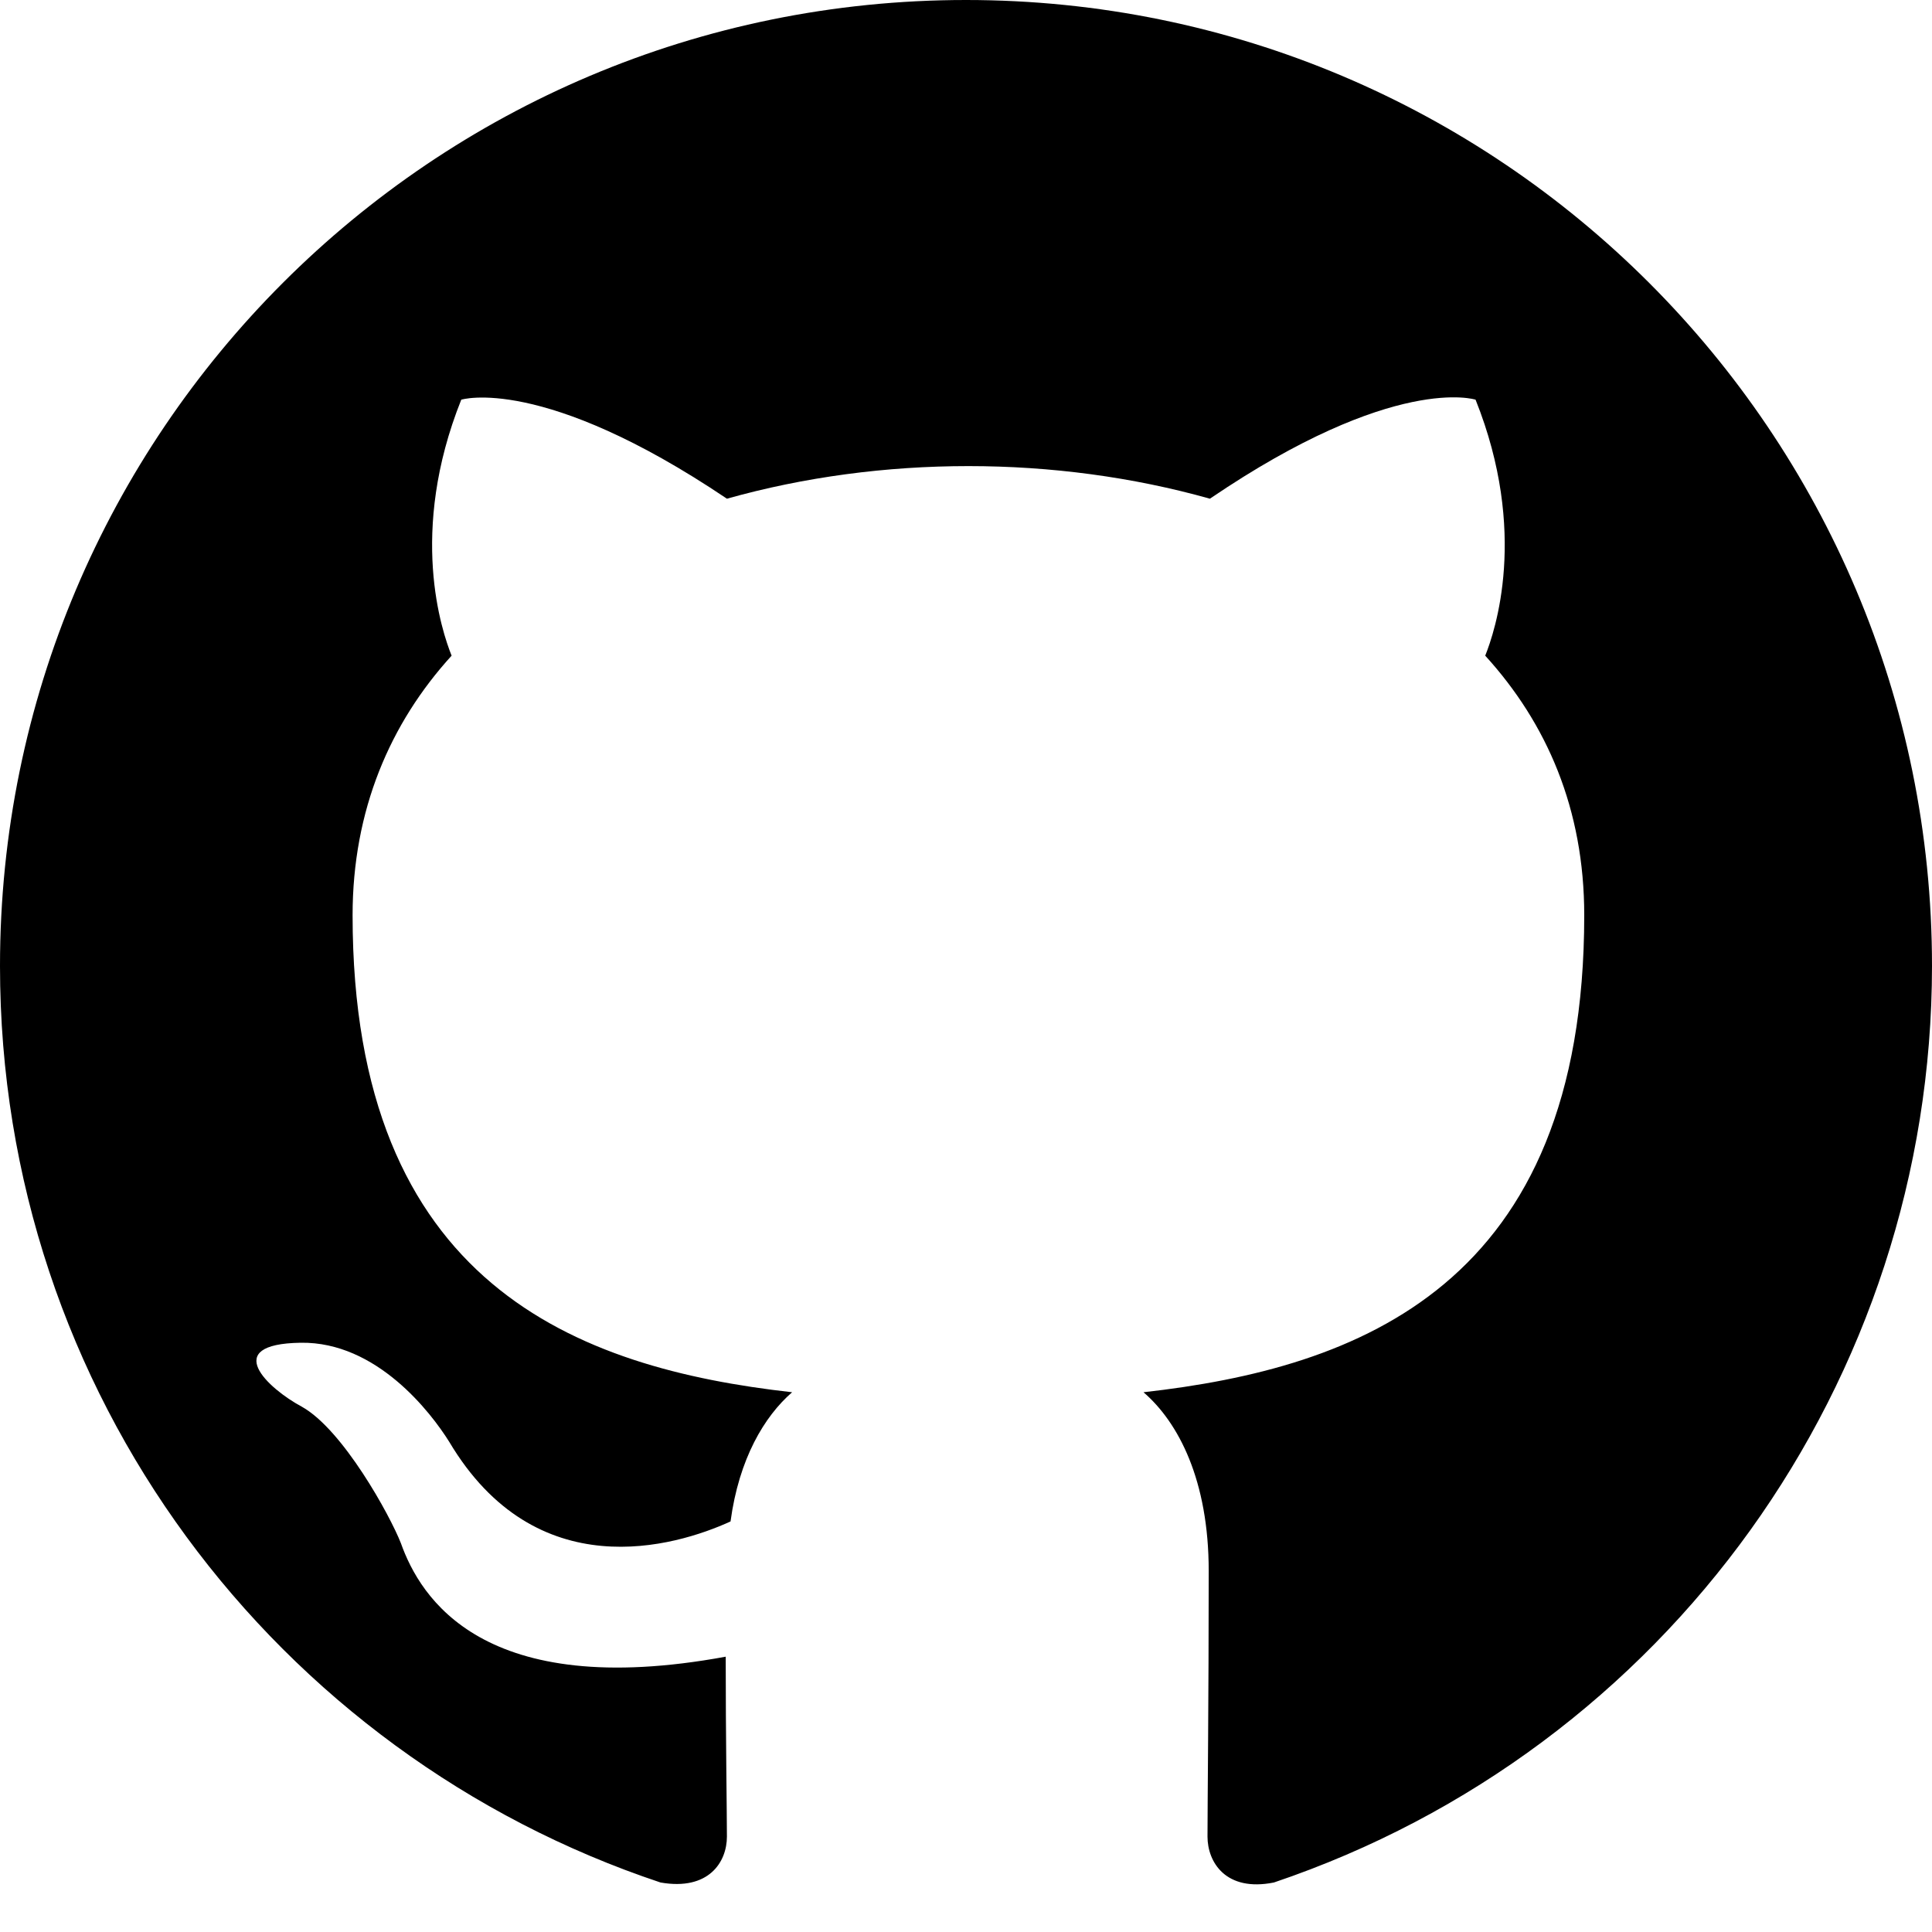
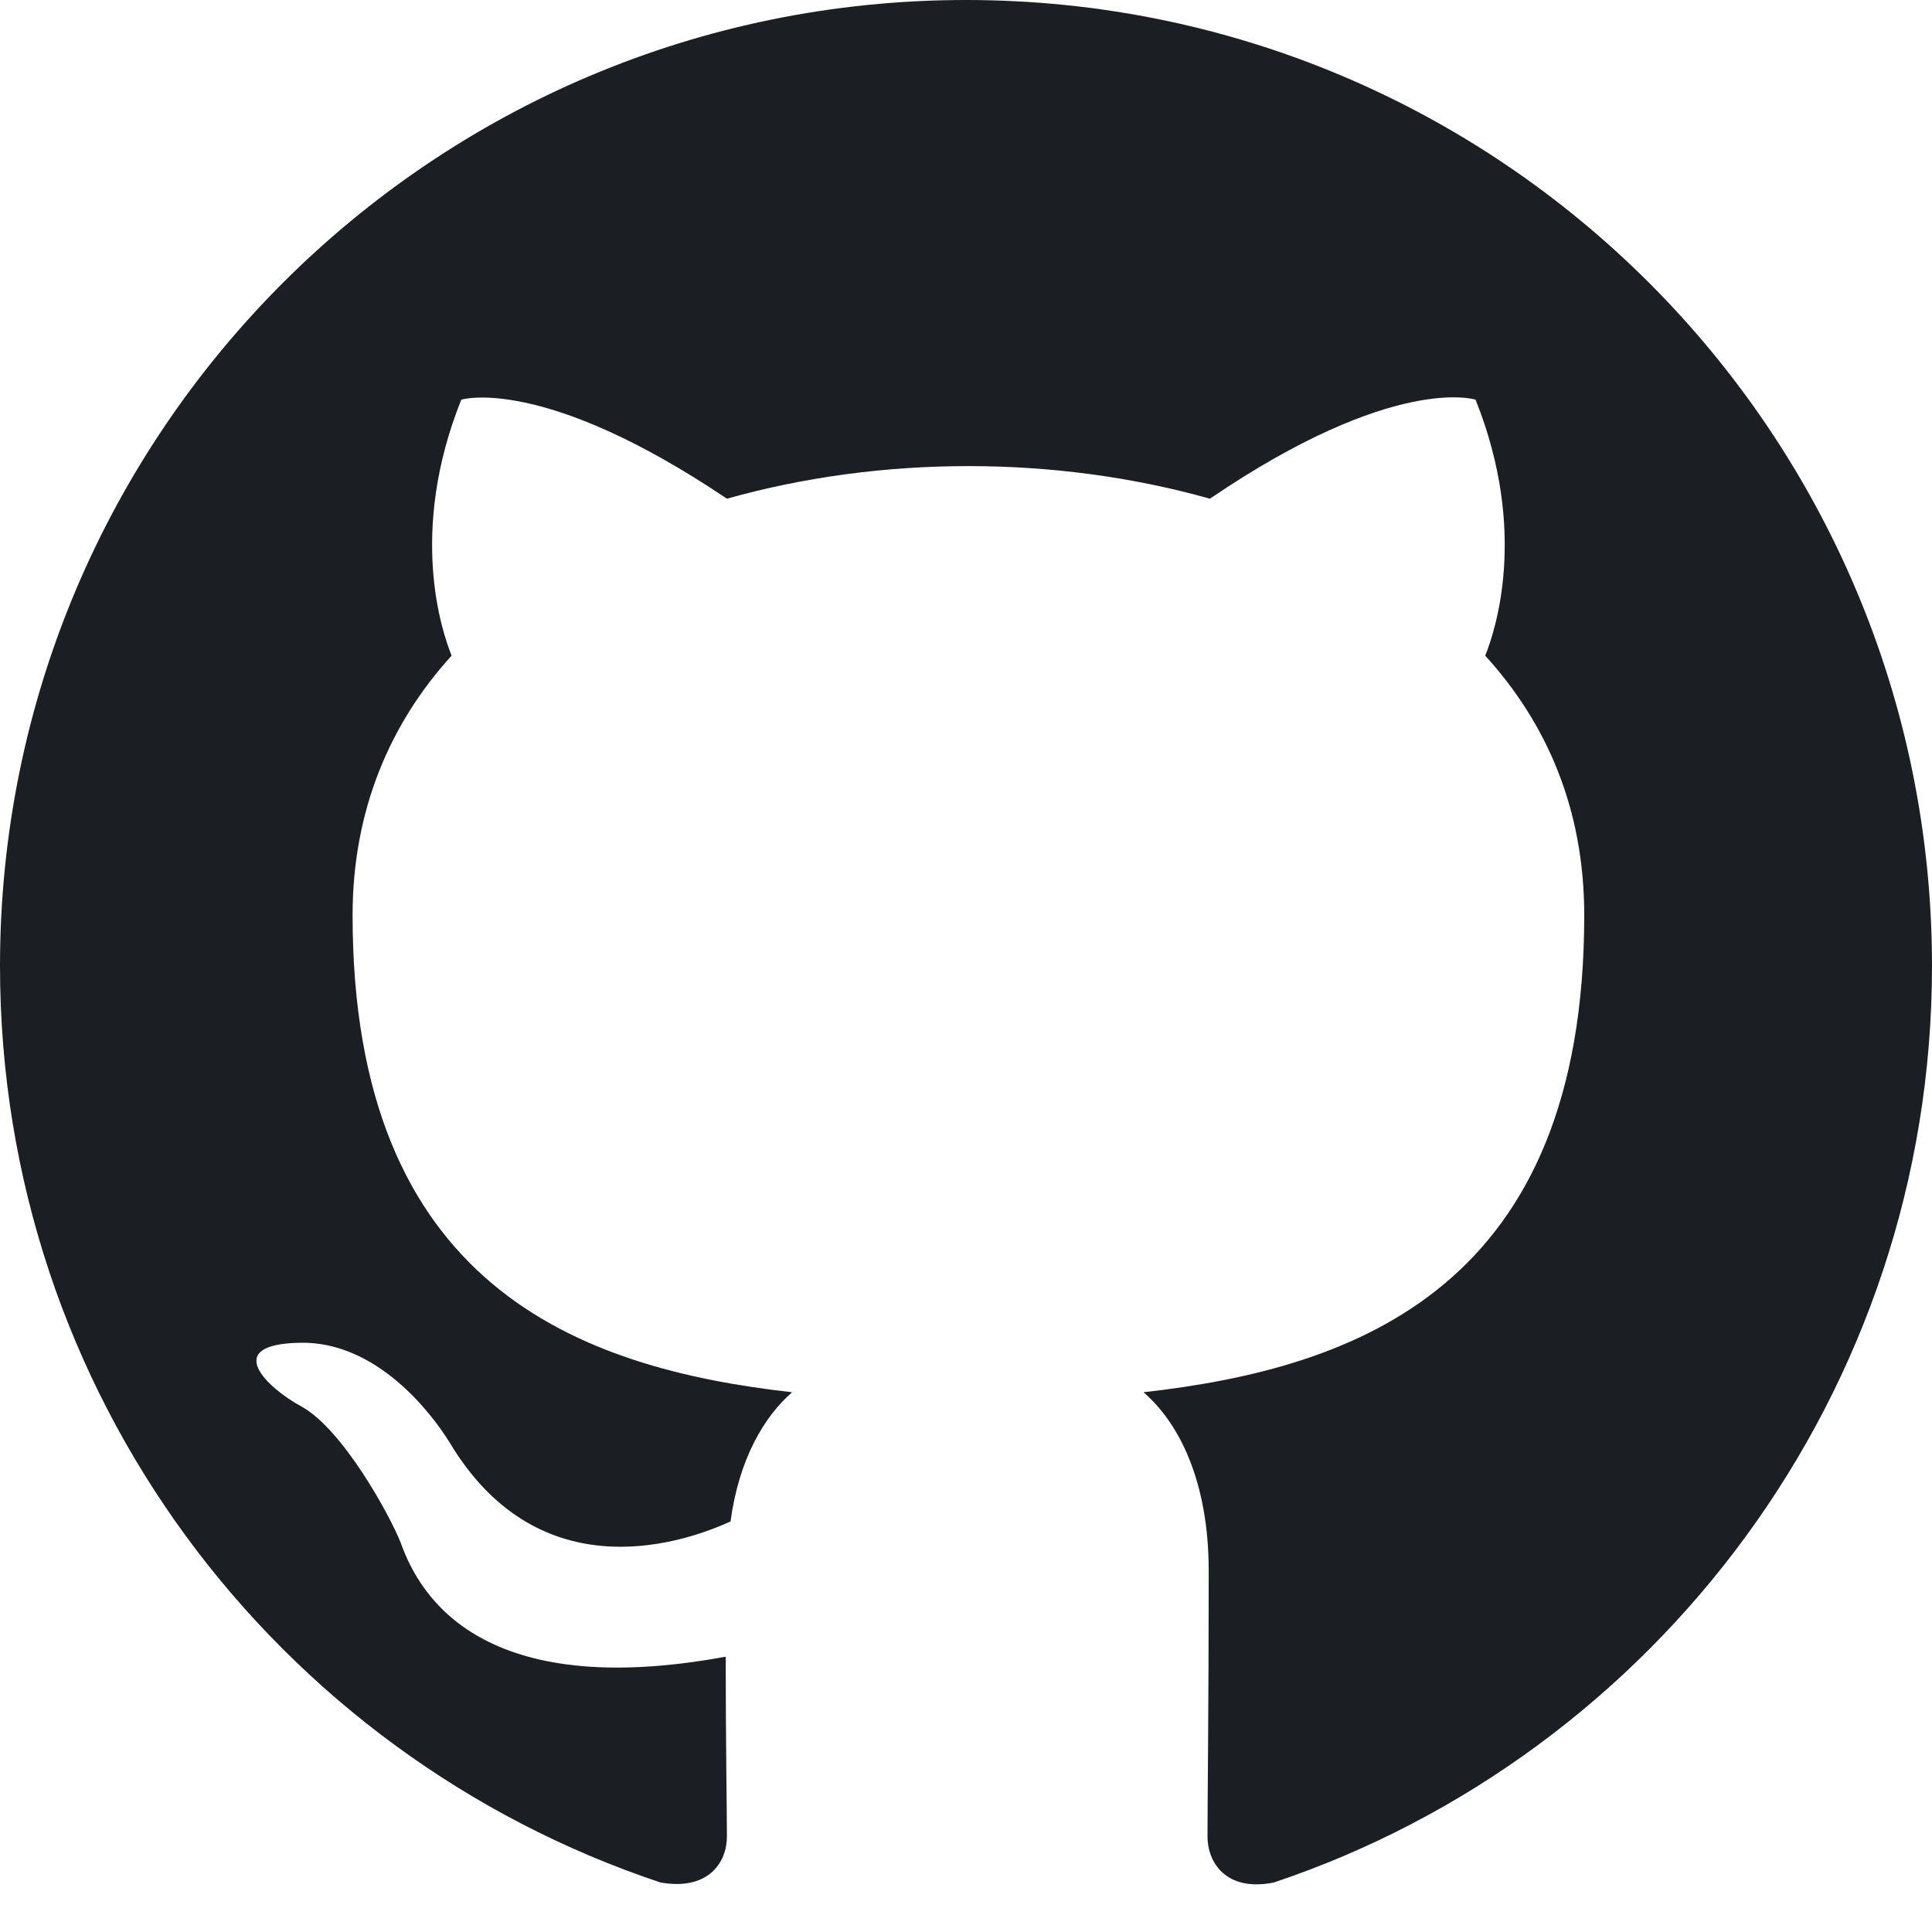
- <svg xmlns="http://www.w3.org/2000/svg" width="24" height="24" viewBox="0 0 24 24" fill="currentColor">
-   <path d="M12 0C5.37 0 0 5.37 0 12c0 5.31 3.435 9.795 8.205 11.385.6.105.825-.255.825-.57 0-.285-.015-1.23-.015-2.235-3.015.555-3.795-.735-4.035-1.41-.135-.345-.72-1.41-1.23-1.695-.42-.225-1.02-.78-.015-.795.945-.015 1.62.87 1.845 1.23 1.08 1.815 2.805 1.305 3.495.99.105-.78.42-1.305.765-1.605-2.67-.3-5.46-1.335-5.46-5.925 0-1.305.465-2.385 1.23-3.225-.12-.3-.54-1.53.12-3.18 0 0 1.005-.315 3.3 1.23.96-.27 1.98-.405 3-.405s2.04.135 3 .405c2.295-1.56 3.3-1.23 3.3-1.23.66 1.65.24 2.88.12 3.18.765.84 1.23 1.905 1.23 3.225 0 4.605-2.805 5.625-5.475 5.925.435.375.81 1.095.81 2.22 0 1.605-.015 2.895-.015 3.3 0 .315.225.69.825.57A12.02 12.02 0 0024 12c0-6.63-5.37-12-12-12z" />
+ <svg xmlns="http://www.w3.org/2000/svg" width="1024" height="1024" viewBox="0 0 1024 1024" fill="none">
+   <path fill-rule="evenodd" clip-rule="evenodd" d="M8 0C3.58 0 0 3.58 0 8C0 11.54 2.29 14.53 5.47 15.59C5.87 15.66 6.02 15.42 6.02 15.21C6.02 15.02 6.01 14.39 6.01 13.72C4 14.09 3.48 13.23 3.32 12.78C3.23 12.55 2.84 11.84 2.5 11.65C2.22 11.5 1.82 11.13 2.49 11.12C3.12 11.11 3.57 11.7 3.72 11.94C4.44 13.15 5.59 12.81 6.05 12.6C6.12 12.08 6.33 11.73 6.56 11.53C4.78 11.33 2.92 10.64 2.92 7.58C2.92 6.71 3.23 5.99 3.74 5.43C3.66 5.23 3.38 4.41 3.82 3.31C3.82 3.31 4.49 3.1 6.02 4.13C6.66 3.95 7.34 3.86 8.02 3.86C8.7 3.86 9.38 3.95 10.02 4.13C11.55 3.09 12.22 3.31 12.22 3.31C12.66 4.41 12.38 5.23 12.3 5.43C12.81 5.99 13.12 6.7 13.12 7.58C13.12 10.65 11.25 11.33 9.47 11.53C9.76 11.78 10.01 12.26 10.01 13.01C10.01 14.08 10 14.94 10 15.21C10 15.42 10.15 15.67 10.55 15.59C13.71 14.53 16 11.53 16 8C16 3.58 12.42 0 8 0Z" transform="scale(64)" fill="#1B1F23" />
</svg>
